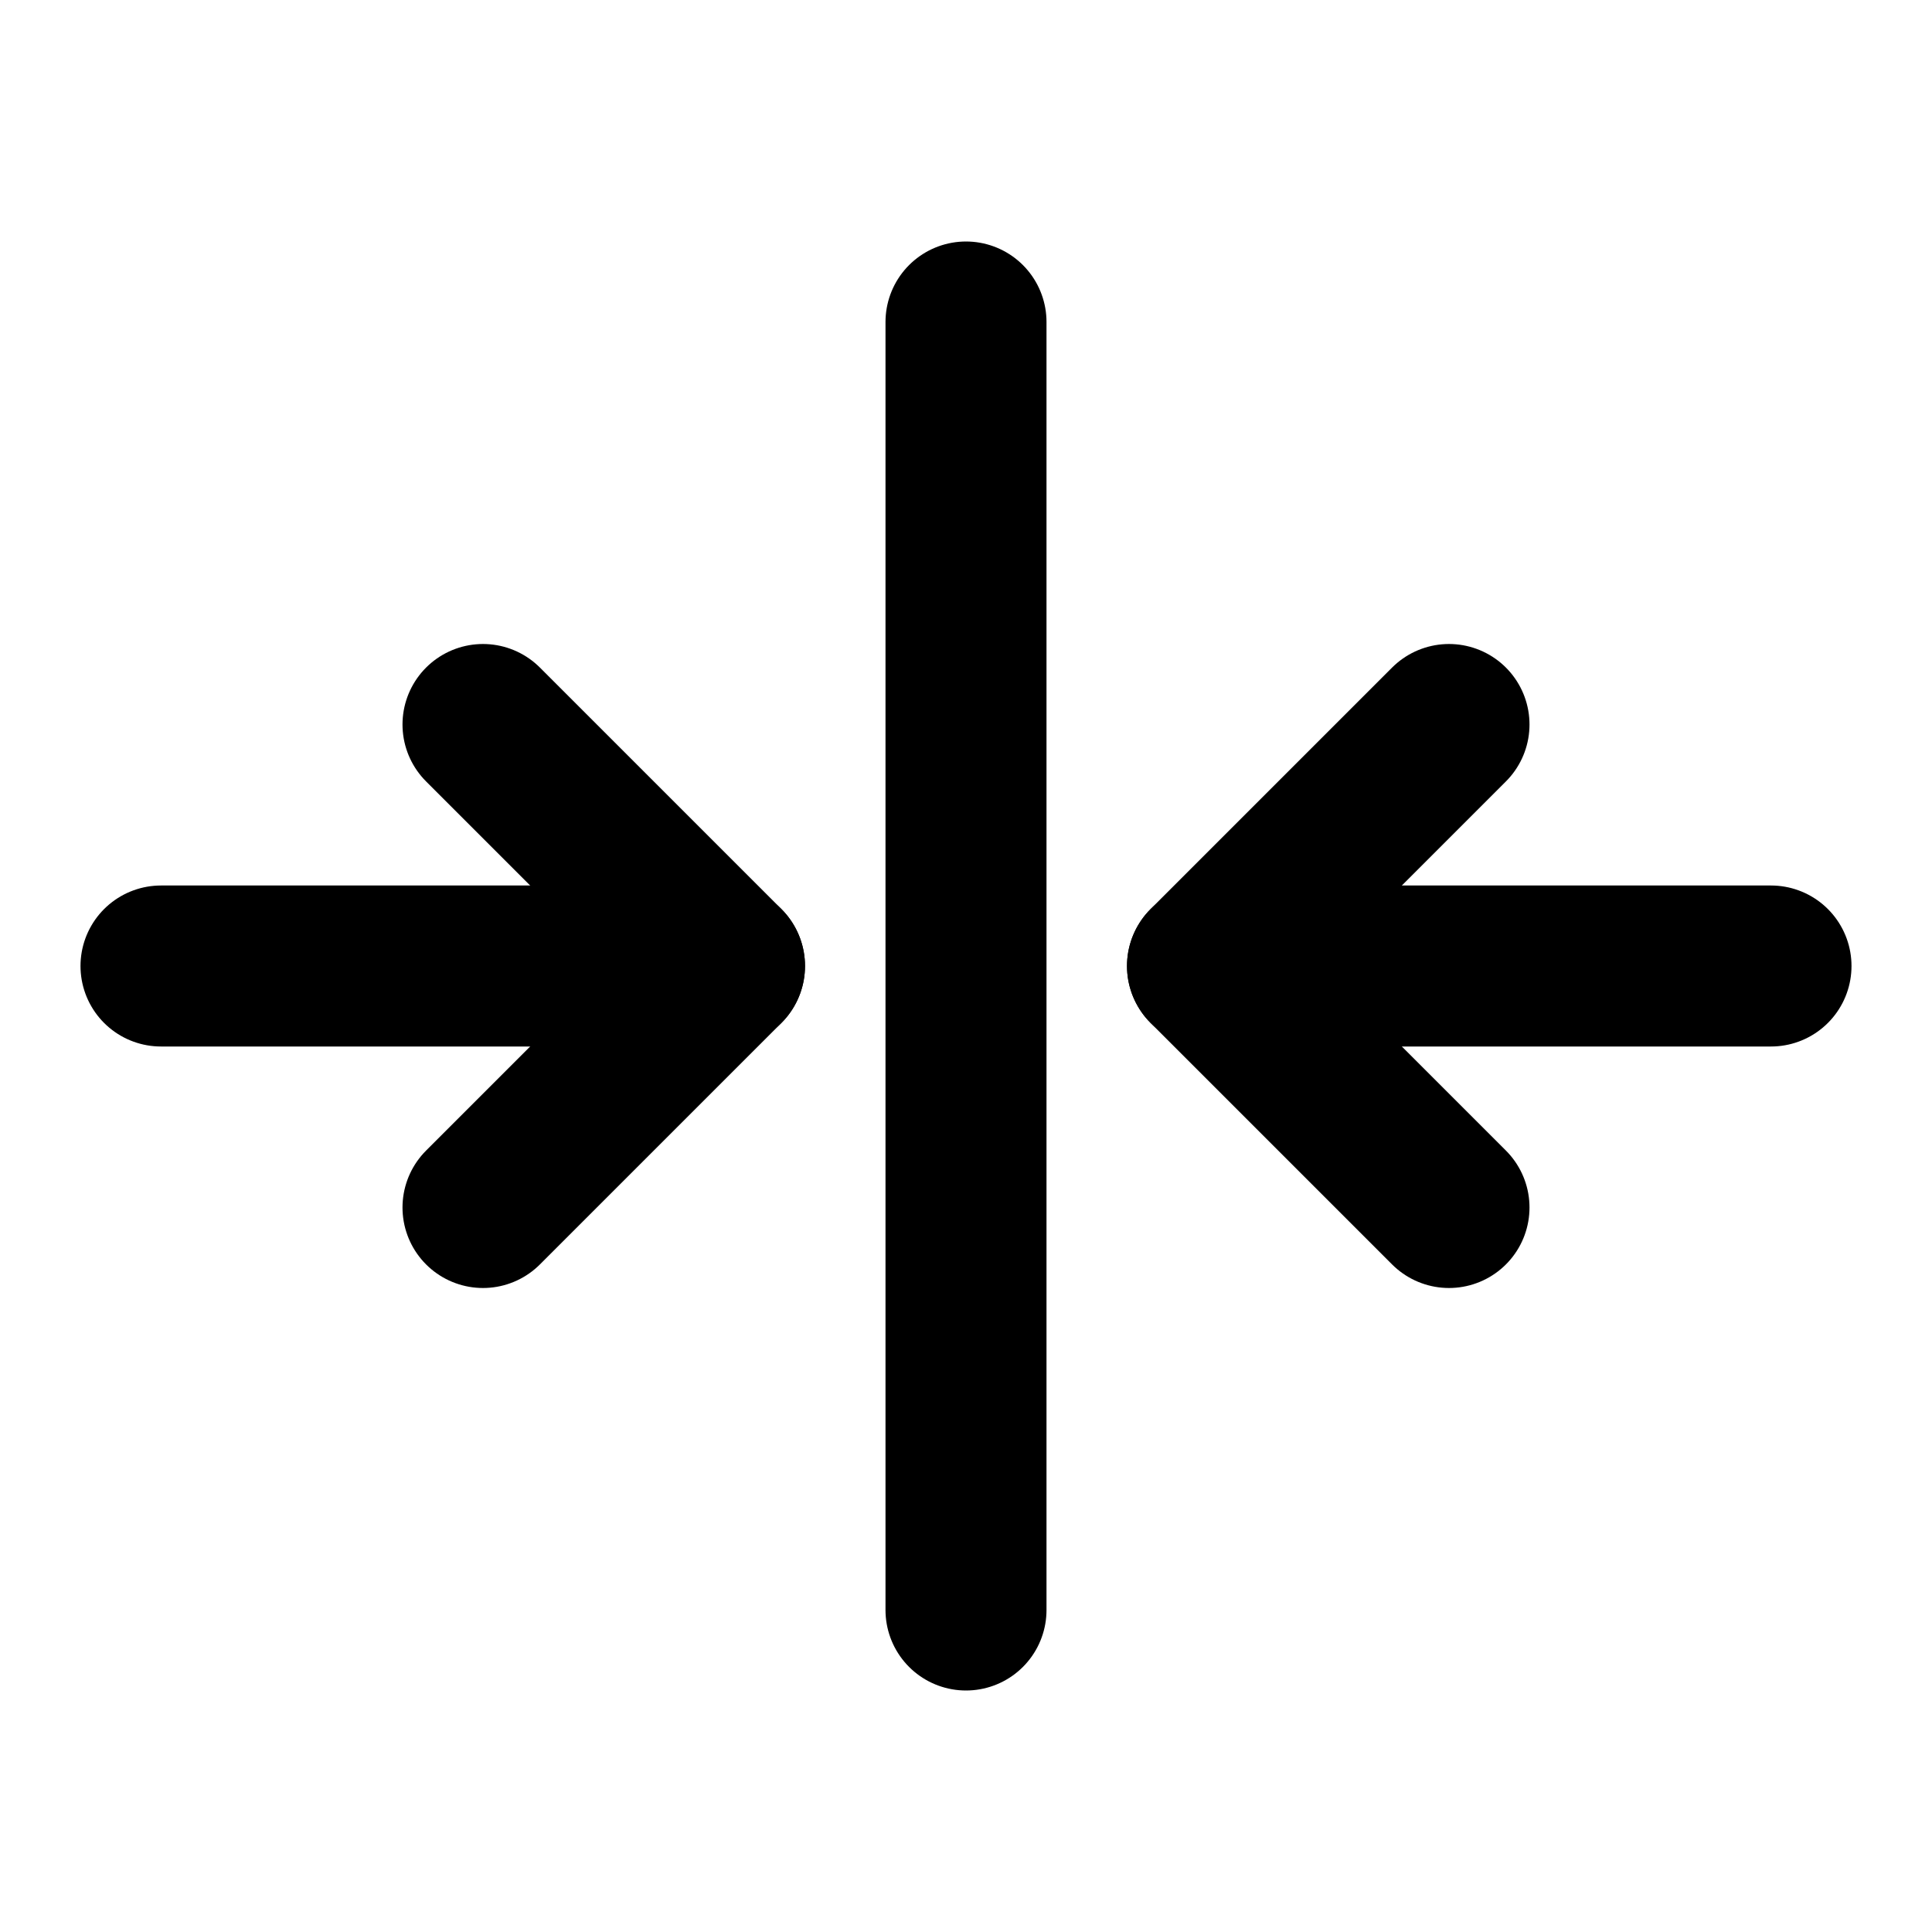
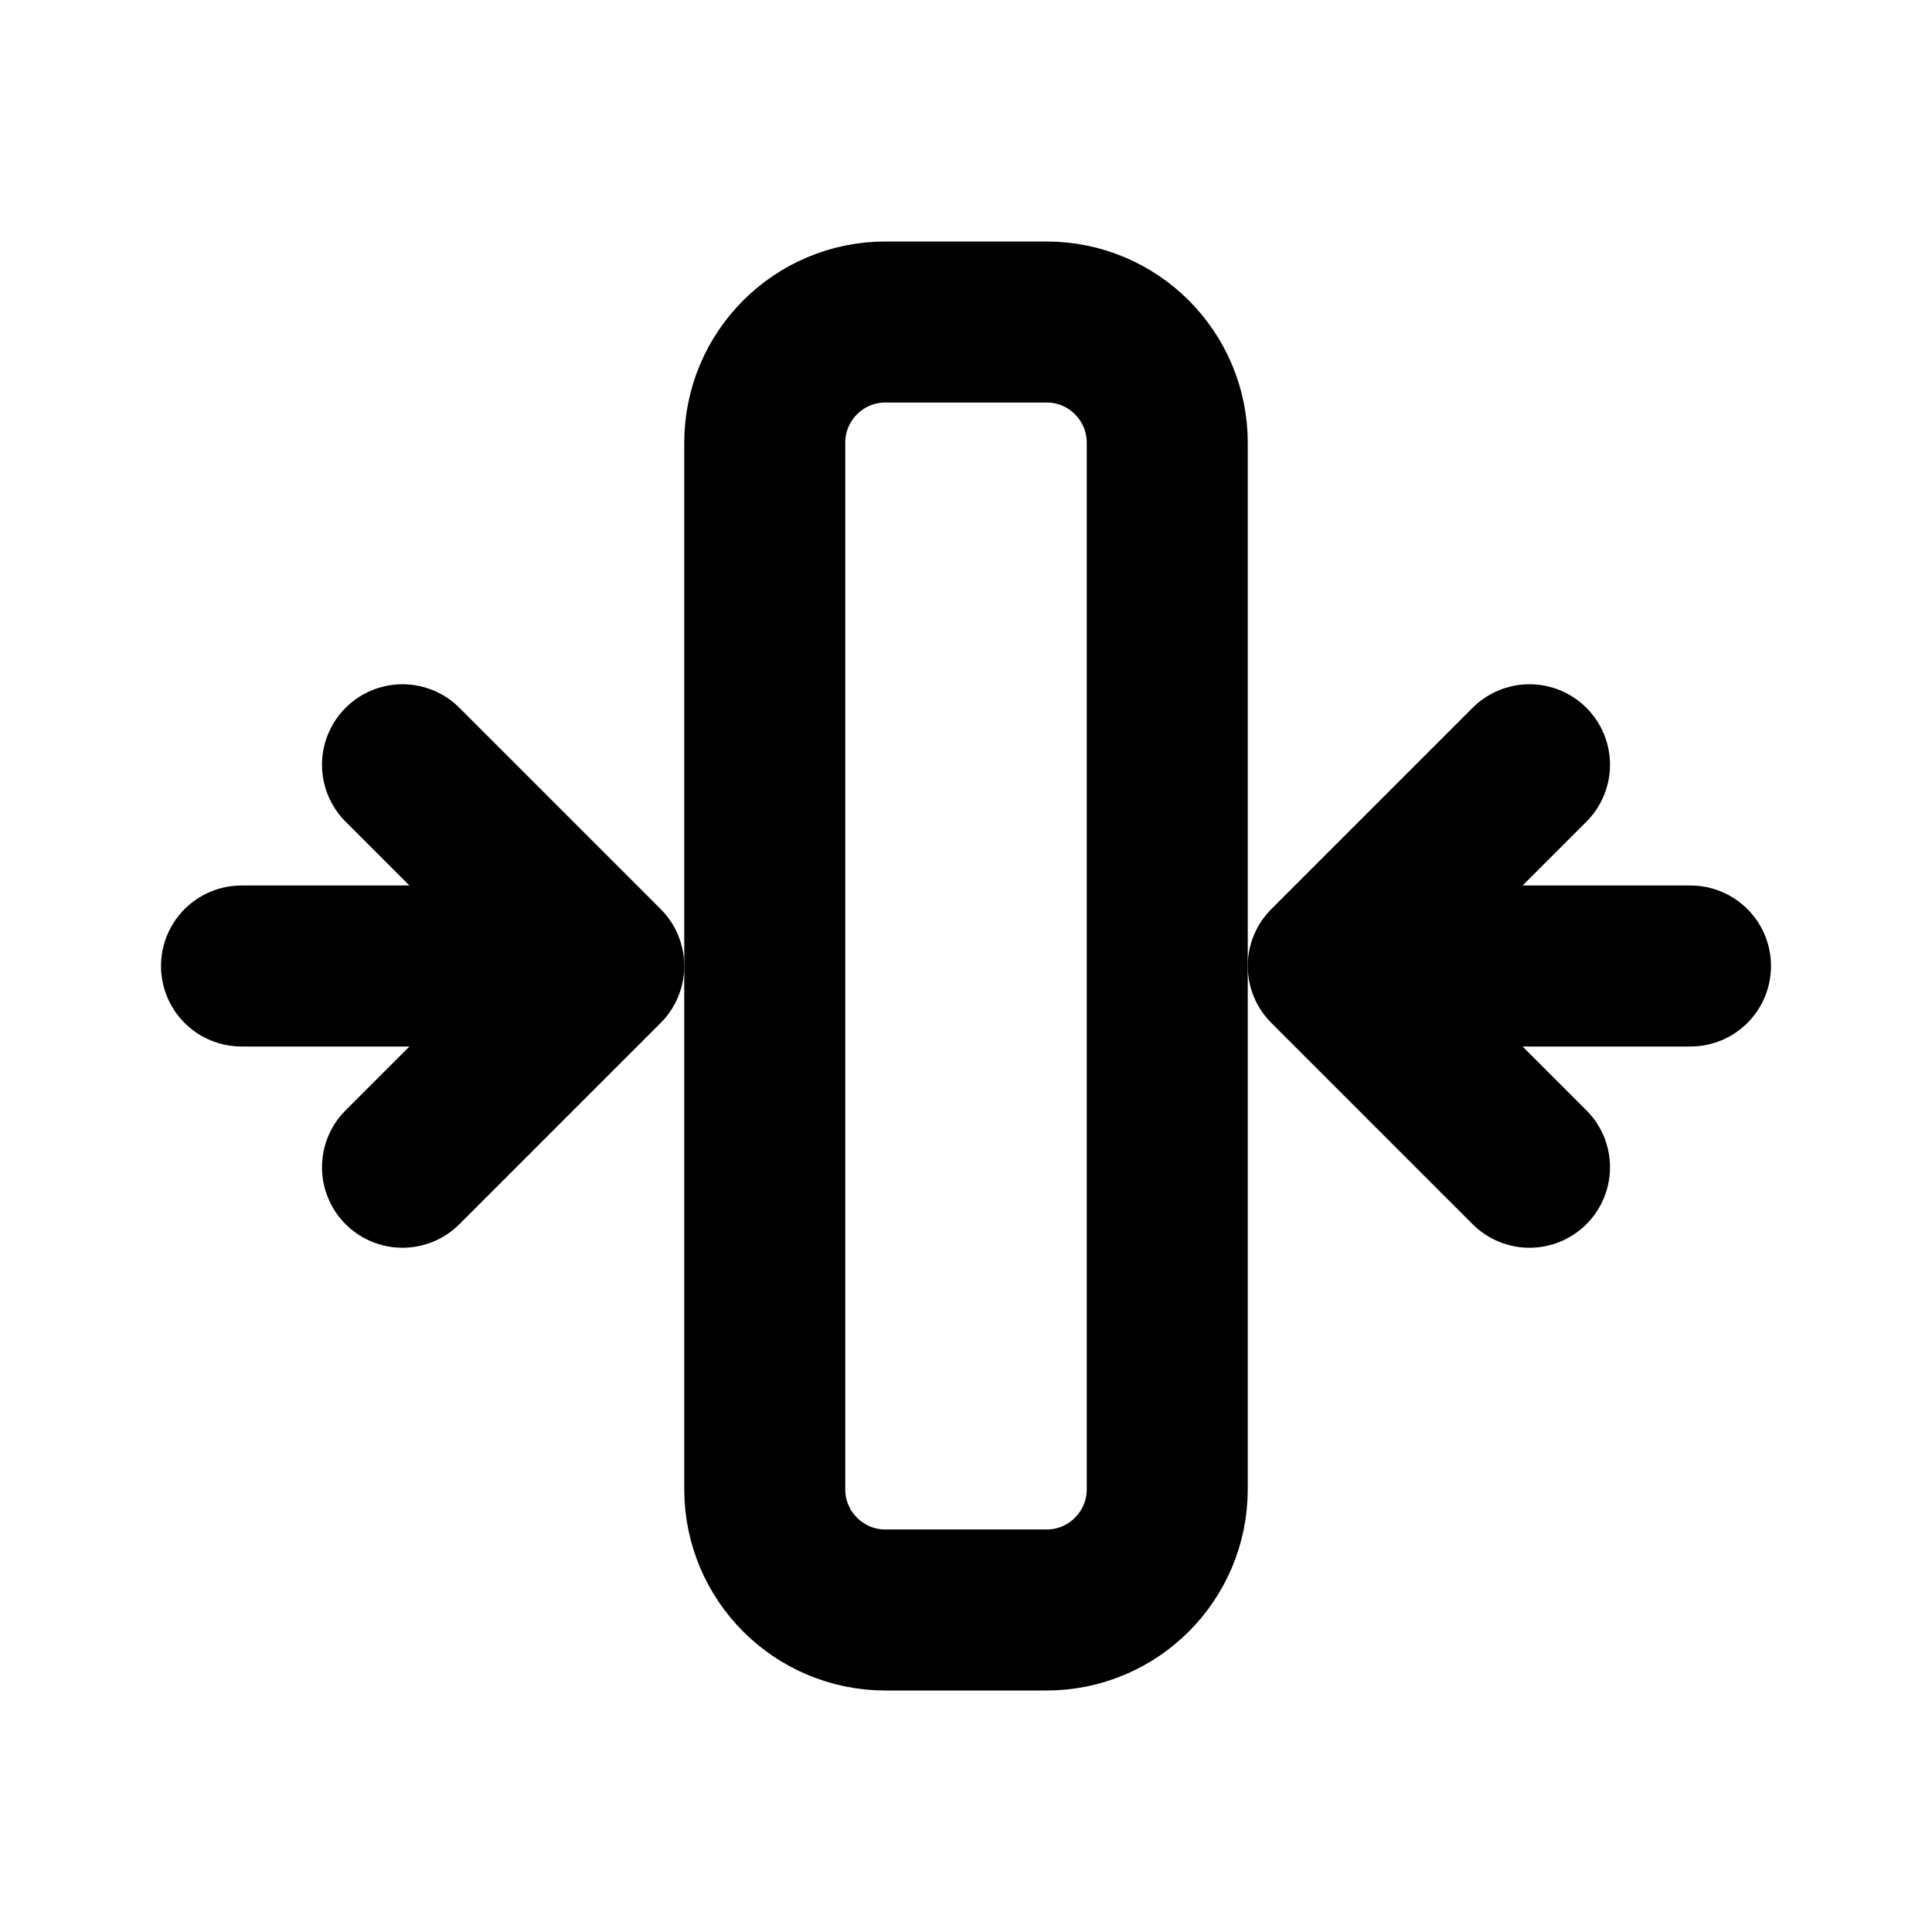
<svg xmlns="http://www.w3.org/2000/svg" width="24" height="24" viewBox="0 0 24 24" fill="none" stroke="currentColor" stroke-width="2" stroke-linecap="round" stroke-linejoin="round">
-   <path d="M12 4v16" />
-   <path d="M2 12h7" />
-   <path d="m6 9 3 3-3 3" />
-   <path d="M22 12h-7" />
-   <path d="m18 9-3 3 3 3" />
+   <rect x="9.5" y="4" width="5" height="16" rx="1.5" />
+   <path d="M3 12h3.5" />
+   <path d="m5 9.5 2.5 2.5L5 14.5" />
+   <path d="M21 12h-3.5" />
+   <path d="m19 9.5-2.5 2.5 2.5 2.5" />
</svg>
